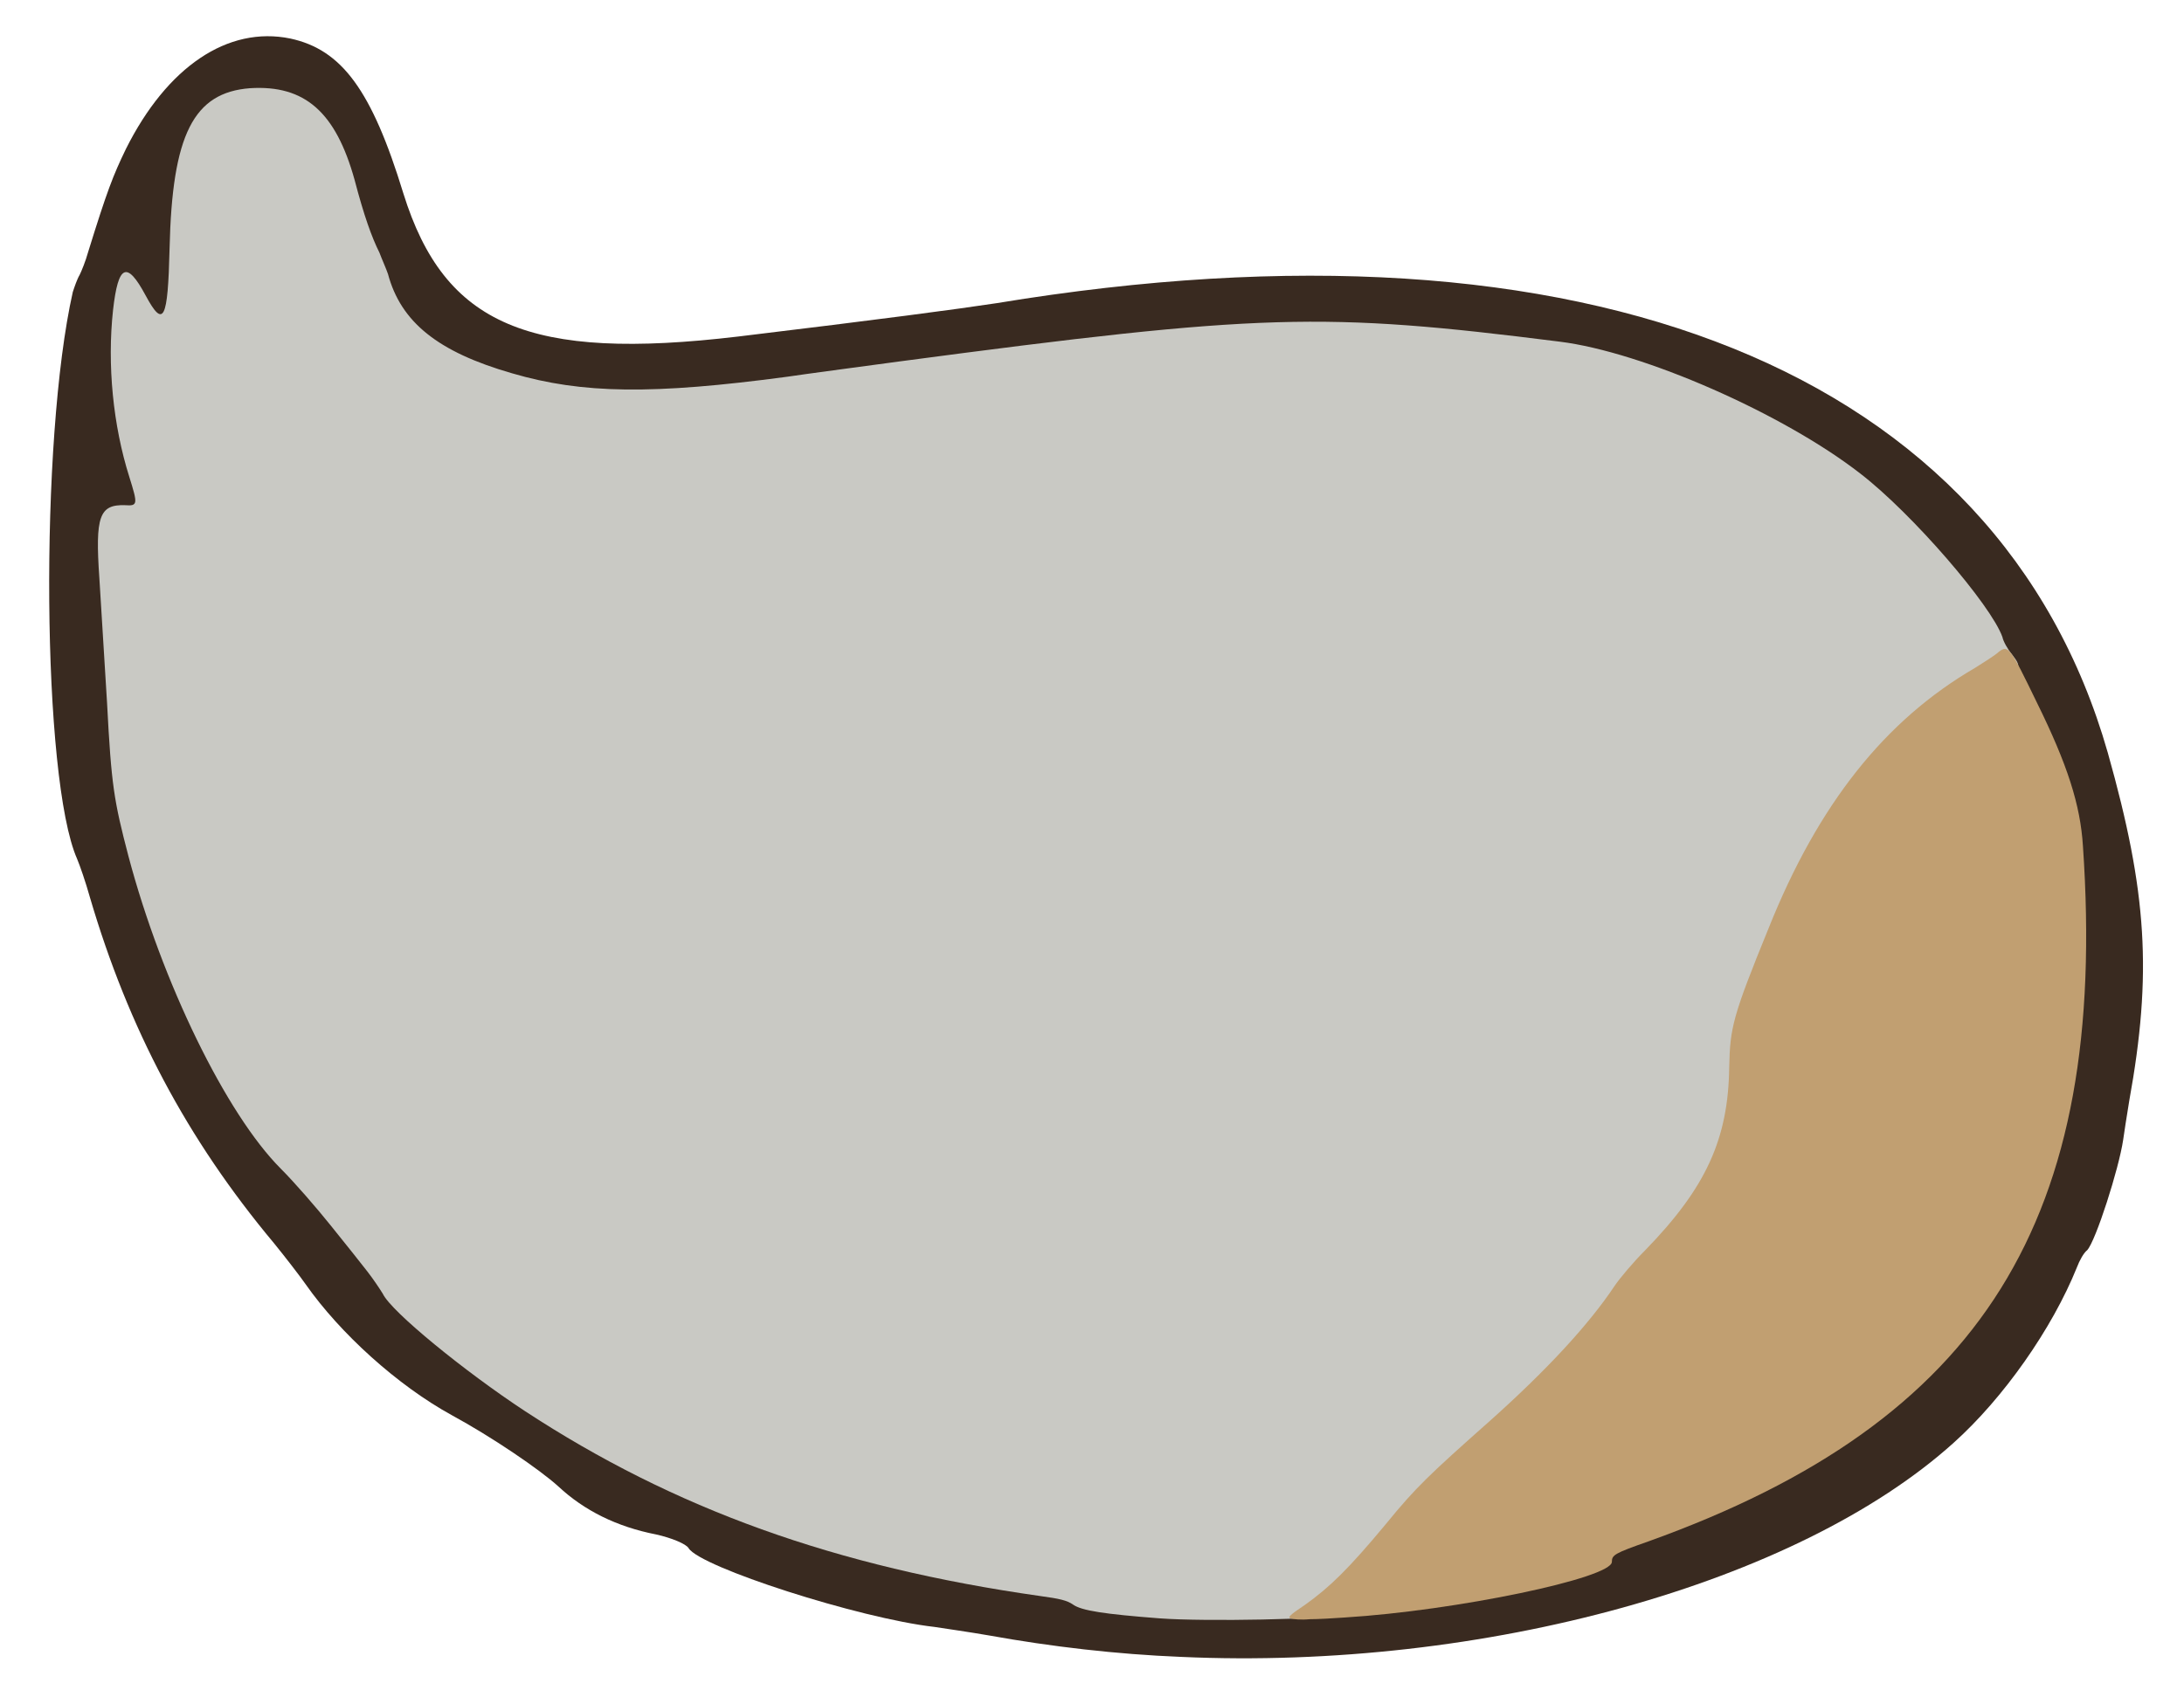
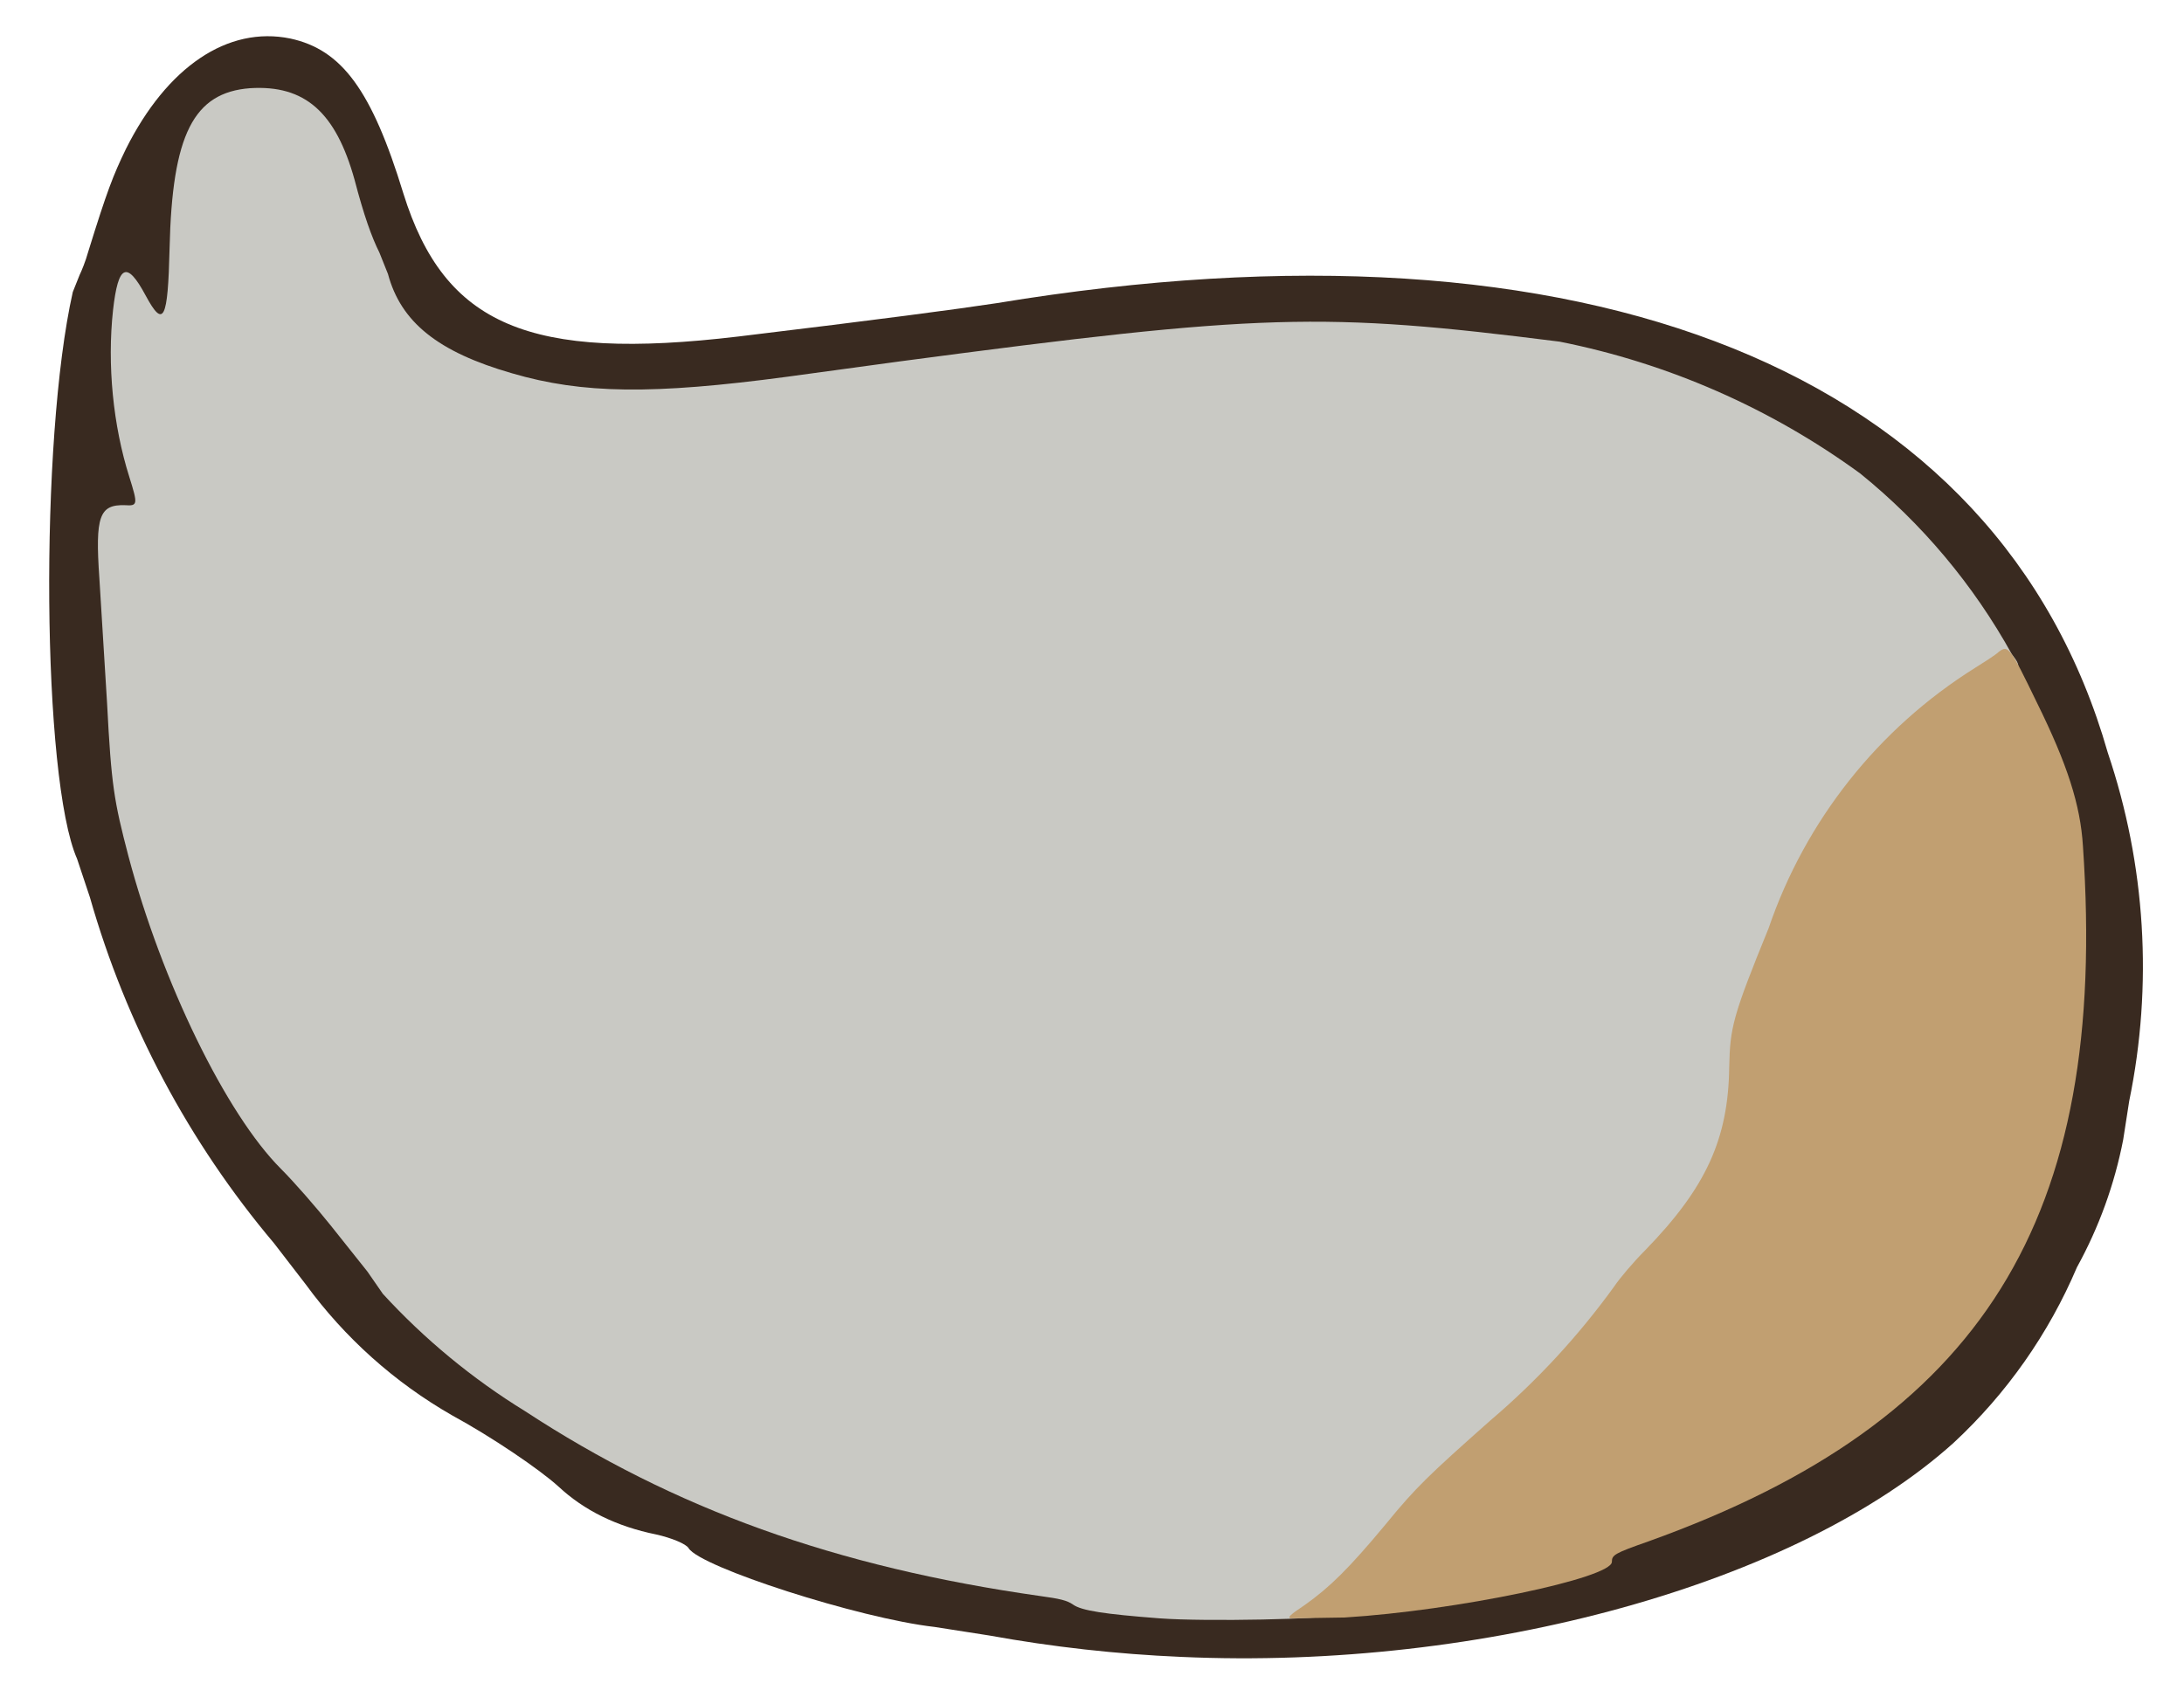
- <svg xmlns="http://www.w3.org/2000/svg" viewBox="0 0 255 199" width="255" height="199">
-   <path class="c-outline" fill="#392a20" d="M137.9 193.5C130.4 193.2 122.7 192.3 115.5 191C113.2 190.6 110.4 190.2 109.1 190C100.3 189 81.7 183 80.4 180.8C80.1 180.3 78.4 179.6 76.6 179.2C72 178.3 68.2 176.4 65.2 173.6C63 171.6 57.4 167.8 52.8 165.3C46.4 161.8 39.7 155.7 35.7 150C35 149 33.3 146.8 32 145.2C21.8 133 15 120.1 10.5 104.8C10 103 9.3 101 9 100.3C4.9 91 4.6 51.4 8.5 34.1C8.7 33.5 9 32.6 9.3 32.1C9.5 31.7 10 30.5 10.3 29.4C12.5 22.3 13.2 20.5 14.7 17.4C19.5 7.8 26.6 3 33.9 4.5C39.9 5.8 43.4 10.5 47.1 22.6C51.9 38 61.8 42.2 86.2 39.3C102.8 37.3 111.8 36.1 116.4 35.4C185.4 24 233.4 43.4 246.1 87.9C250.7 104.2 251.3 113.7 248.6 128.6C248.3 130.4 248 132.4 247.9 133.1C247.4 136.5 244.7 144.9 243.7 146C243.3 146.3 242.8 147.2 242.5 148C239.6 155.2 233.9 163.3 228.1 168.5C209.9 184.9 173.3 195.1 137.9 193.5Z" />
-   <path class="c-body" fill="#c9c9c4" d="M135.4 189C128.9 188.5 126.3 188.1 125.3 187.4C124.6 186.9 123.7 186.7 121.5 186.4C97.5 183 78.7 176.2 61.3 164.8C54.3 160.2 45.7 153.2 44.7 151.1C44.4 150.6 43.6 149.4 42.9 148.5C42.2 147.6 40.3 145.2 38.6 143.1C37 141.1 34.4 138.1 32.8 136.5C26.4 130.1 18.9 114.7 15 100C13.3 93.5 13 91.7 12.5 82.1C12.2 77.2 11.8 70.6 11.6 67.5C11.1 60.3 11.6 58.9 14.6 59C16.1 59.1 16.1 58.9 15.1 55.7C13.2 49.7 12.5 42.6 13.2 36.2C13.8 30.9 14.8 30.4 17 34.5C19.1 38.4 19.6 37.4 19.8 29C20.1 15.7 22.6 10.8 29.2 10.3C35.6 9.9 39.2 13.1 41.4 21C42.5 25.2 43.4 27.7 44.3 29.5C44.6 30.3 45.1 31.4 45.3 32C46.8 37.6 51.1 41.1 59.8 43.6C68 46 76.2 46.1 91.9 44C93.9 43.7 99.9 42.9 105.1 42.2C147.3 36.6 154.4 36.4 182.1 39.9C191.8 41.1 208.2 48.3 217.2 55.3C223.3 60 232.5 70.7 233.8 74.4C233.9 74.9 234.4 75.8 234.9 76.4C236.2 78.1 236.1 78.2 232.3 80.5C222.2 86.4 215 95.5 209.5 109.1C205.3 119.5 205.2 119.9 205 125C204.7 134.2 201.9 140.3 194.6 147.8C193.2 149.2 191.6 151.1 191 152C187.7 157 182.7 162.2 173.5 170.4C168.7 174.6 167.4 176 164.3 179.7C160.7 184.1 157.2 187.8 155.9 188.6C155.1 189.1 140.8 189.4 135.4 189Z" />
-   <path class="c-breast" fill="#c19f71" d="M150.7 189C150.3 188.9 150.6 188.6 152.4 187.4C155.2 185.4 157.4 183.3 161.8 178C165.3 173.7 166.9 172.2 174 165.9C180.6 160 185.5 154.7 188.5 150.2C189.1 149.3 190.7 147.4 192.1 146C199.2 138.7 201.8 133 201.9 124.6C202 120 202.3 118.7 206.5 108.4C212.3 93.9 220.1 84.1 230.6 78C231.7 77.3 233 76.5 233.4 76.1C234.5 75.3 234.7 75.6 237.8 82C241.4 89.3 242.9 94 243.2 98.8C246.2 142.4 231.5 166 192.5 180C188.5 181.4 188.2 181.6 188.2 182.4C188.2 184.3 170 188.1 157 188.9C155.7 189 153.8 189.1 152.9 189.1C151.9 189.2 150.9 189.1 150.7 189Z" />
+ <svg xmlns="http://www.w3.org/2000/svg" width="255" height="199" viewBox="0 0 255 199">
+   <path fill="#392a20" d="M137.9 193.5a165 165 0 0 1-22.4-2.5l-6.4-1c-8.8-1-27.4-7-28.7-9.2-.3-.5-2-1.2-3.8-1.6q-6.9-1.4-11.4-5.6c-2.2-2-7.8-5.8-12.4-8.3A55 55 0 0 1 35.7 150l-3.7-4.8a109 109 0 0 1-21.5-40.4L9 100.3C4.9 91 4.6 51.4 8.5 34.1l.8-2c.2-.4.7-1.6 1-2.7 2.2-7.1 2.9-8.9 4.4-12C19.5 7.8 26.6 3 33.9 4.5c6 1.3 9.5 6 13.2 18.1C51.9 38 61.8 42.2 86.2 39.3c16.6-2 25.6-3.2 30.2-3.9 69-11.4 117 8 129.7 52.5a78 78 0 0 1 2.5 40.7l-.7 4.5a51 51 0 0 1-5.4 14.9 60 60 0 0 1-14.4 20.5c-18.2 16.4-54.8 26.6-90.2 25" class="c-outline" />
+   <path fill="#c9c9c4" d="M135.4 189c-6.5-.5-9.1-.9-10.1-1.6-.7-.5-1.6-.7-3.8-1-24-3.4-42.8-10.2-60.2-21.6a78 78 0 0 1-16.6-13.7l-1.8-2.6-4.3-5.4c-1.6-2-4.2-5-5.8-6.6-6.4-6.4-13.9-21.8-17.8-36.5-1.7-6.5-2-8.3-2.5-17.9l-.9-14.6c-.5-7.2 0-8.6 3-8.5 1.5.1 1.5-.1.5-3.3-1.9-6-2.6-13.1-1.9-19.5.6-5.3 1.6-5.8 3.8-1.7 2.1 3.9 2.6 2.9 2.8-5.5.3-13.3 2.8-18.2 9.4-18.7 6.4-.4 10 2.8 12.2 10.7 1.1 4.2 2 6.7 2.9 8.5l1 2.5c1.5 5.6 5.8 9.1 14.5 11.6 8.2 2.4 16.4 2.5 32.1.4l13.2-1.8c42.2-5.6 49.3-5.8 77-2.3a89 89 0 0 1 35.1 15.4 72 72 0 0 1 17.7 21.1c1.3 1.7 1.2 1.8-2.6 4.1a55 55 0 0 0-22.8 28.6c-4.2 10.4-4.3 10.8-4.5 15.9a31 31 0 0 1-10.4 22.8c-1.4 1.4-3 3.3-3.6 4.2-3.3 5-8.3 10.2-17.5 18.4a66 66 0 0 0-9.2 9.3 59 59 0 0 1-8.4 8.9c-.8.5-15.1.8-20.5.4" class="c-body" />
+   <path fill="#c19f71" d="M150.7 189c-.4-.1-.1-.4 1.7-1.6 2.8-2 5-4.1 9.4-9.4 3.5-4.3 5.1-5.8 12.2-12.1a89 89 0 0 0 14.5-15.7c.6-.9 2.2-2.8 3.6-4.2 7.1-7.3 9.7-13 9.8-21.4.1-4.6.4-5.9 4.6-16.2A58 58 0 0 1 230.6 78c1.1-.7 2.4-1.5 2.8-1.9 1.1-.8 1.3-.5 4.4 5.9 3.6 7.3 5.1 12 5.4 16.8 3 43.6-11.7 67.2-50.7 81.2-4 1.4-4.3 1.6-4.3 2.4 0 1.9-18.2 5.7-31.2 6.5z" class="c-breast" />
</svg>
